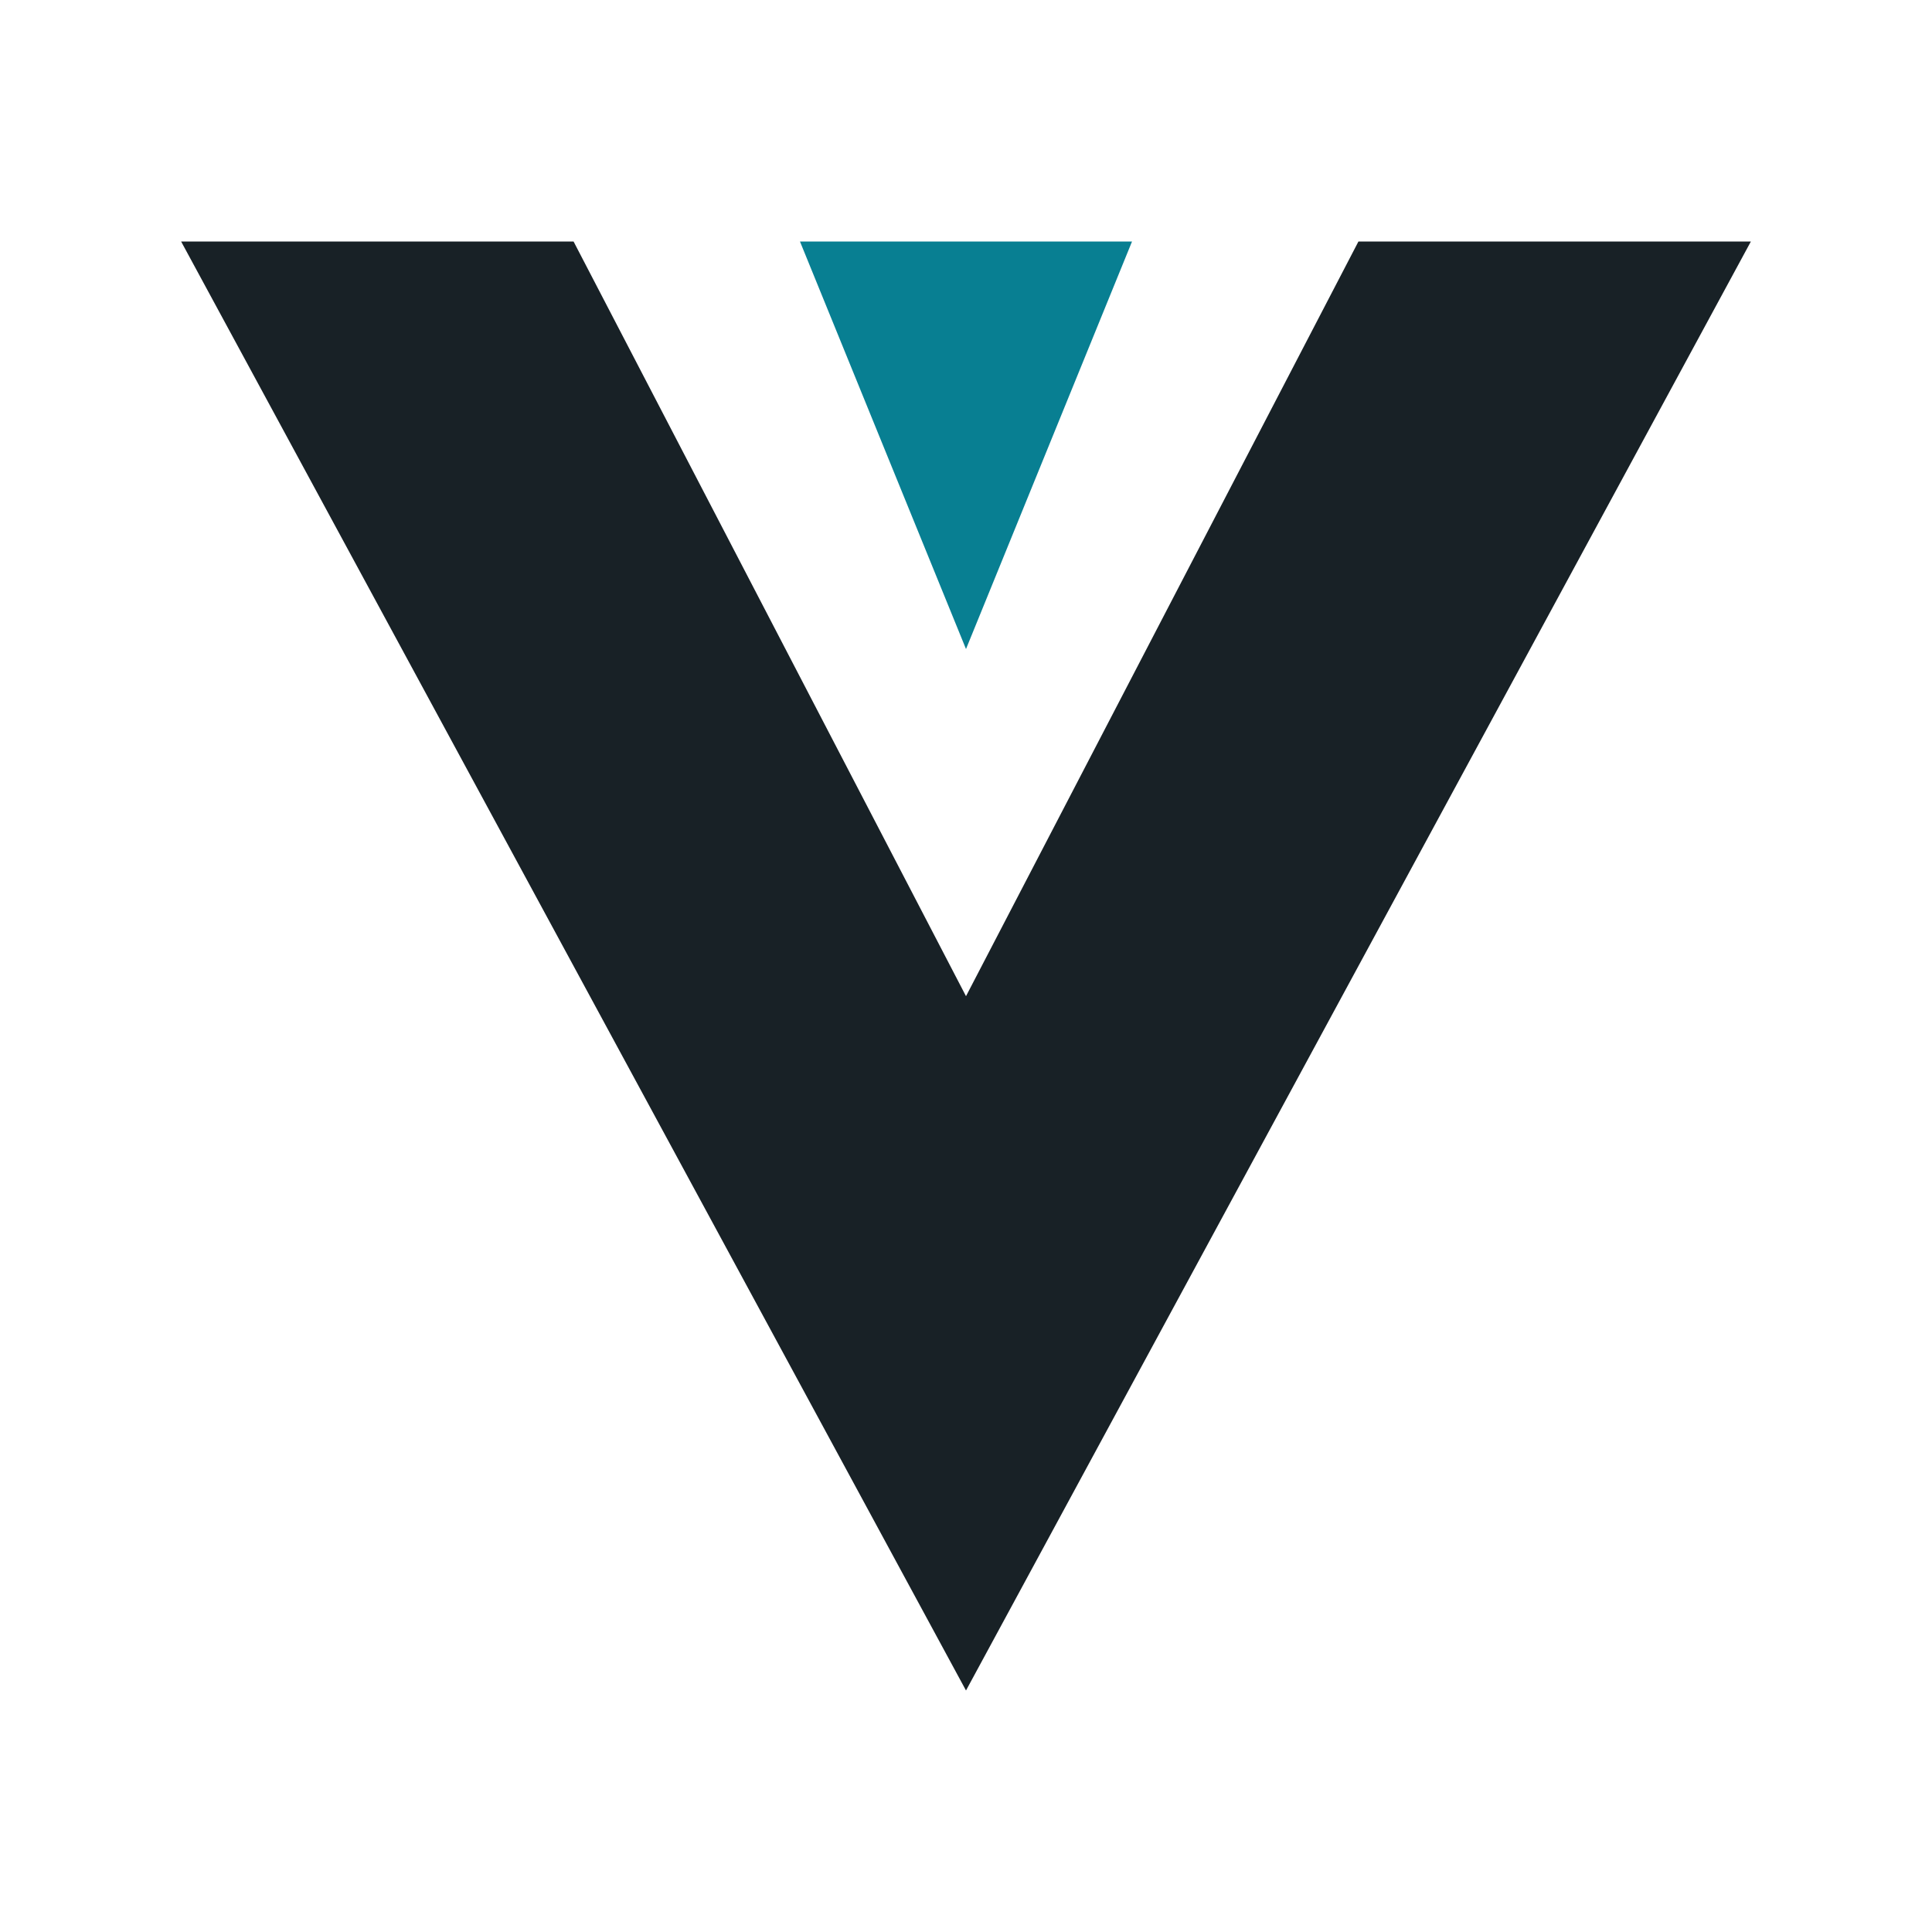
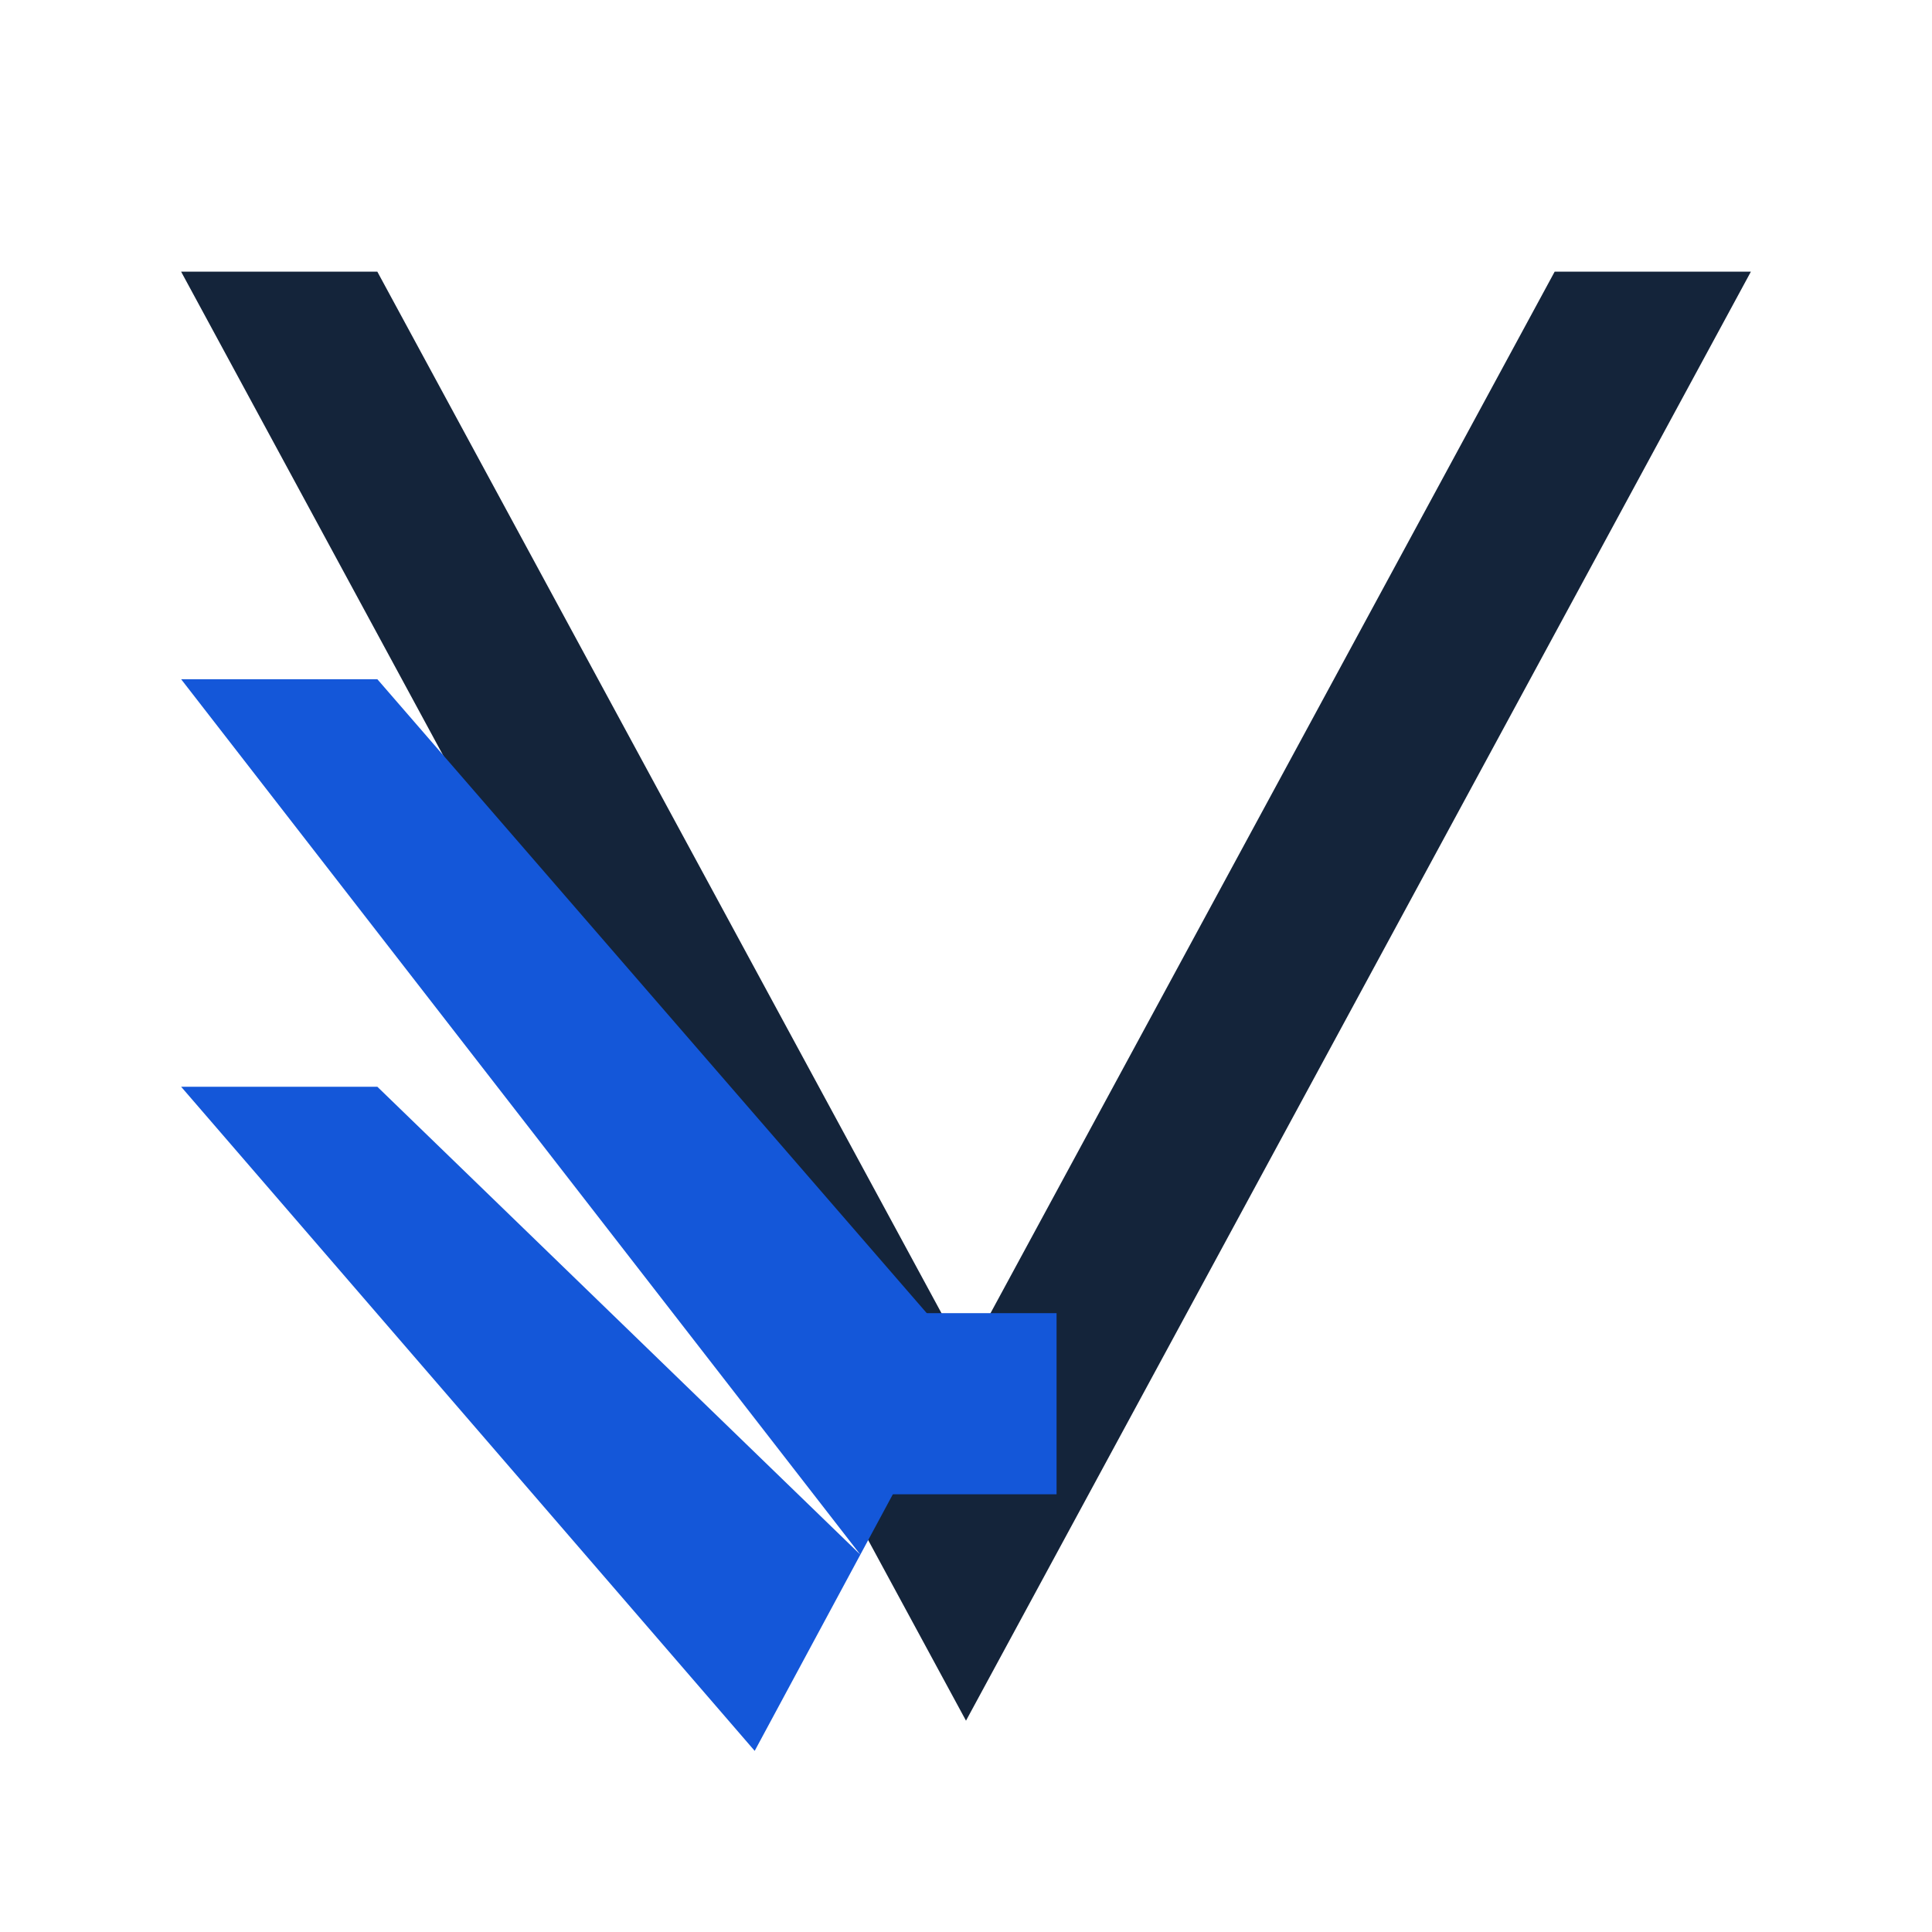
<svg xmlns="http://www.w3.org/2000/svg" viewBox="0 0 128 128" role="img" aria-labelledby="title">
-   <path d="M12 16l52 96 52-96H90L64 66 38 16z" fill="#182126" />
-   <path d="M53 16h22L64 43z" fill="#087f92" />
+   <path d="M12 18h13l39 72 39-72h13L64 114z" fill="#14243a" />
+   <path d="M12 45h13l39 45-7 13zM12 72h13l32 31-7 13z" fill="#1457d9" />
+   <rect x="58" y="87" width="12" height="12" fill="#1457d9" />
</svg>
